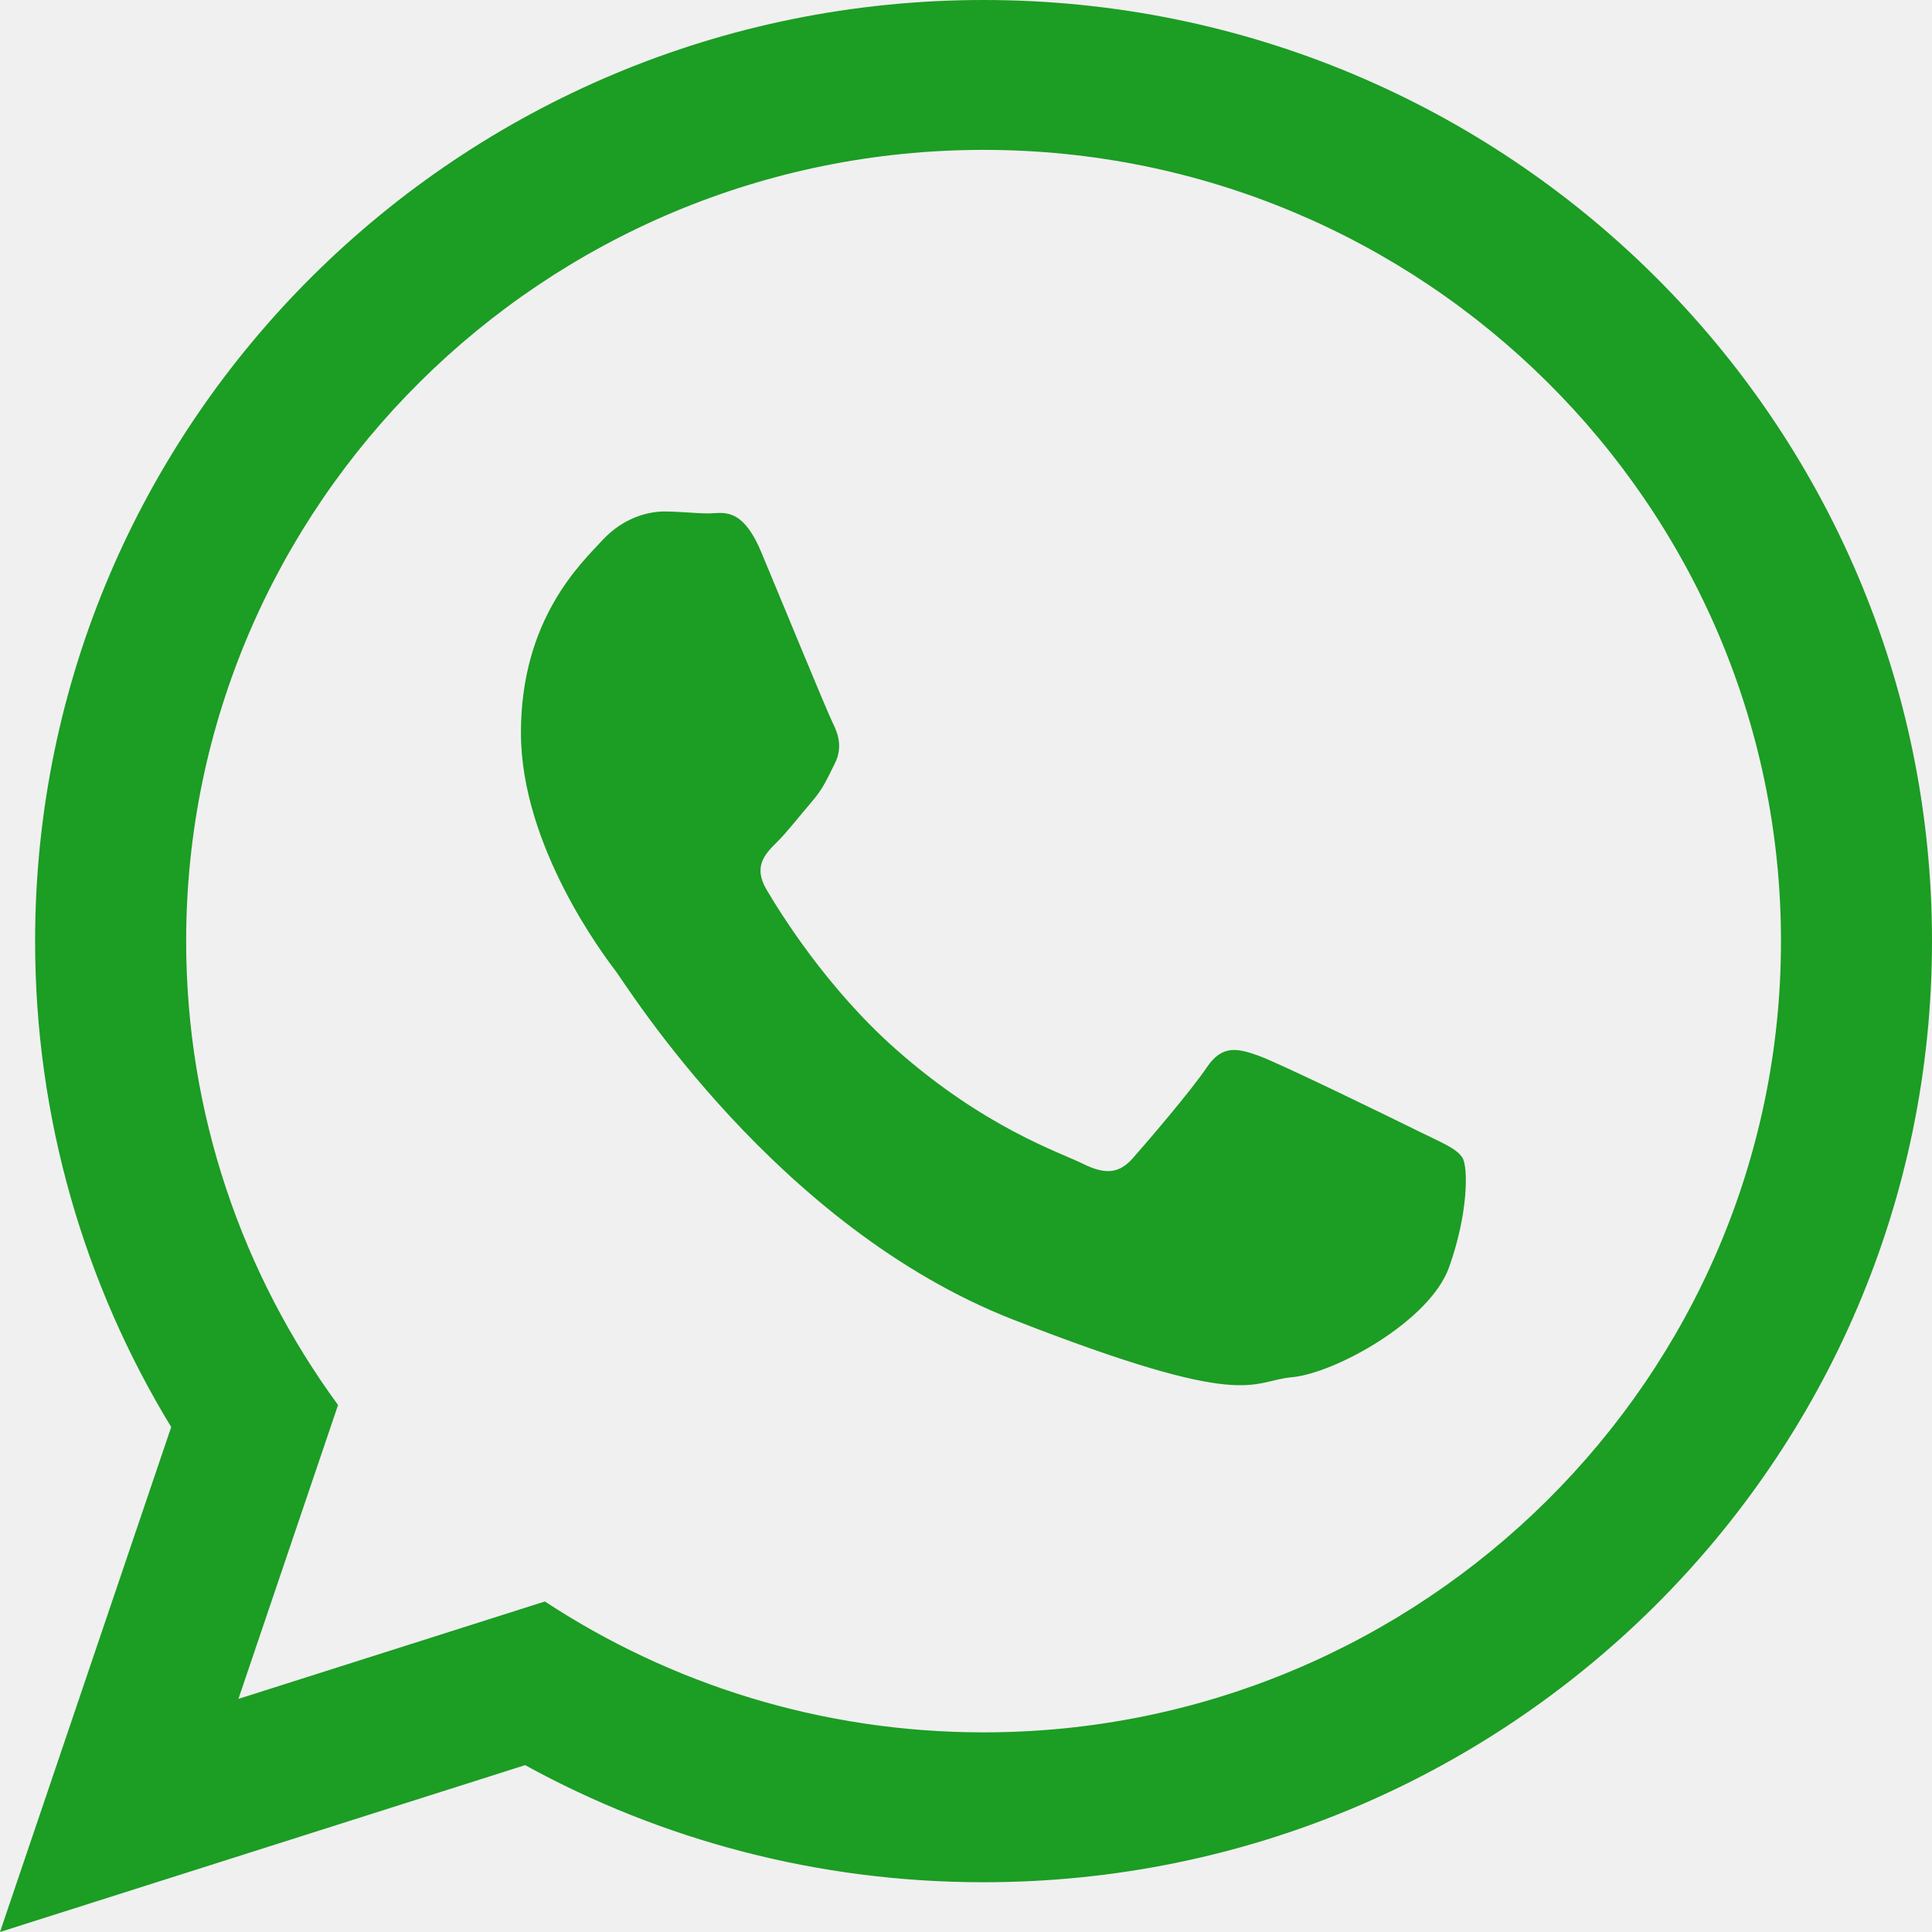
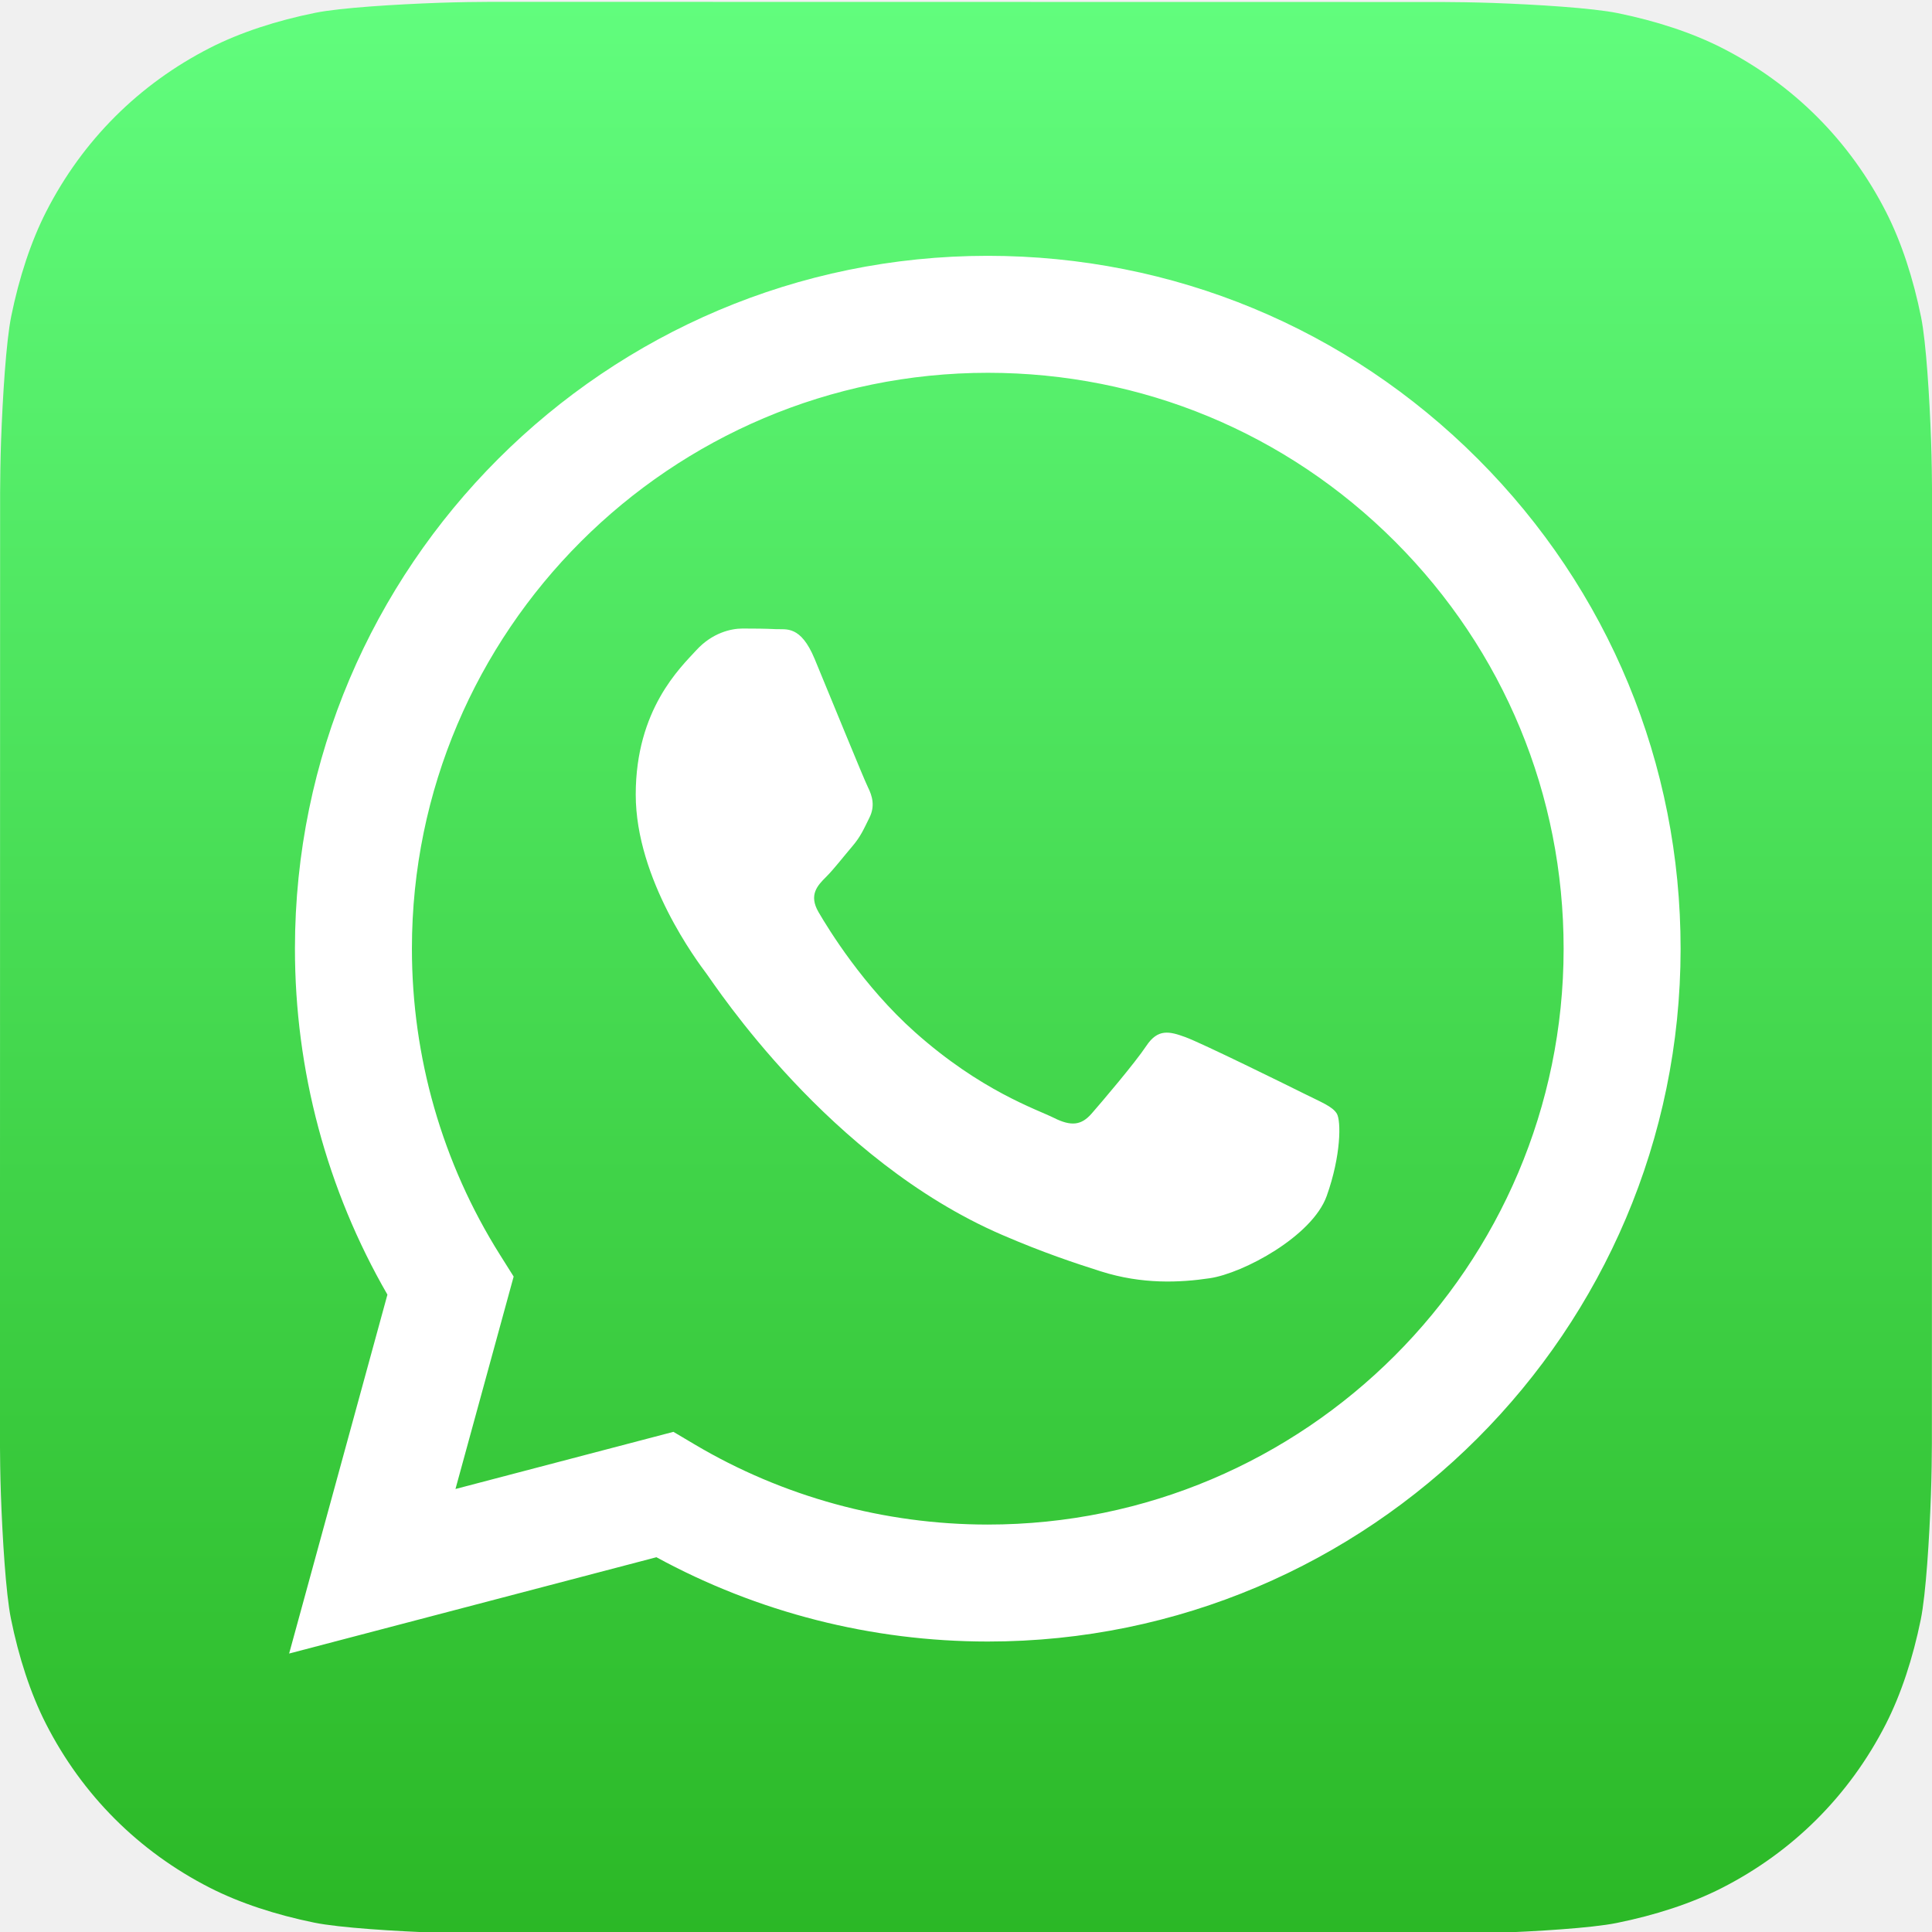
- <svg xmlns="http://www.w3.org/2000/svg" version="1.1" id="Capa_1" x="0px" y="0px" width="512px" height="512px" viewBox="0 0 90 90" style="enable-background:new 0 0 90 90;" xml:space="preserve">
+ <svg xmlns="http://www.w3.org/2000/svg" xmlns:xlink="http://www.w3.org/1999/xlink" width="2500" height="2500" viewBox="0 0 1024 1024">
+   <defs>
+     <path id="a" d="M1023.941 765.153c0 5.606-.171 17.766-.508 27.159-.824 22.982-2.646 52.639-5.401 66.151-4.141 20.306-10.392 39.472-18.542 55.425-9.643 18.871-21.943 35.775-36.559 50.364-14.584 14.56-31.472 26.812-50.315 36.416-16.036 8.172-35.322 14.426-55.744 18.549-13.378 2.701-42.812 4.488-65.648 5.3-9.402.336-21.564.505-27.15.505l-504.226-.081c-5.607 0-17.765-.172-27.158-.509-22.983-.824-52.639-2.646-66.152-5.4-20.306-4.142-39.473-10.392-55.425-18.542-18.872-9.644-35.775-21.944-50.364-36.56-14.56-14.584-26.812-31.471-36.415-50.314-8.174-16.037-14.428-35.323-18.551-55.744-2.7-13.378-4.487-42.812-5.3-65.649-.334-9.401-.503-21.563-.503-27.148l.08-504.228c0-5.607.171-17.766.508-27.159.825-22.983 2.646-52.639 5.401-66.151 4.141-20.306 10.391-39.473 18.542-55.426C34.154 93.24 46.455 76.336 61.07 61.747c14.584-14.559 31.472-26.812 50.315-36.416 16.037-8.172 35.324-14.426 55.745-18.549 13.377-2.701 42.812-4.488 65.648-5.3 9.402-.335 21.565-.504 27.149-.504l504.227.081c5.608 0 17.766.171 27.159.508 22.983.825 52.638 2.646 66.152 5.401 20.305 4.141 39.472 10.391 55.425 18.542 18.871 9.643 35.774 21.944 50.363 36.559 14.559 14.584 26.812 31.471 36.415 50.315 8.174 16.037 14.428 35.323 18.551 55.744 2.7 13.378 4.486 42.812 5.3 65.649.335 9.402.504 21.564.504 27.15l-.082 504.226z" />
+   </defs>
+   <linearGradient id="b" gradientUnits="userSpaceOnUse" x1="512.001" y1=".978" x2="512.001" y2="1025.023">
+     <stop offset="0" stop-color="#61fd7d" />
+     <stop offset="1" stop-color="#2bb826" />
+   </linearGradient>
+   <use xlink:href="#a" overflow="visible" fill="url(#b)" />
  <g>
-     <path id="WhatsApp" d="M90,43.841c0,24.213-19.779,43.841-44.182,43.841c-7.747,0-15.025-1.98-21.357-5.455L0,90l7.975-23.522   c-4.023-6.606-6.34-14.354-6.34-22.637C1.635,19.628,21.416,0,45.818,0C70.223,0,90,19.628,90,43.841z M45.818,6.982   c-20.484,0-37.146,16.535-37.146,36.859c0,8.065,2.629,15.534,7.076,21.61L11.107,79.14l14.275-4.537   c5.865,3.851,12.891,6.097,20.437,6.097c20.481,0,37.146-16.533,37.146-36.857S66.301,6.982,45.818,6.982z M68.129,53.938   c-0.273-0.447-0.994-0.717-2.076-1.254c-1.084-0.537-6.41-3.138-7.4-3.495c-0.993-0.358-1.717-0.538-2.438,0.537   c-0.721,1.076-2.797,3.495-3.43,4.212c-0.632,0.719-1.263,0.809-2.347,0.271c-1.082-0.537-4.571-1.673-8.708-5.333   c-3.219-2.848-5.393-6.364-6.025-7.441c-0.631-1.075-0.066-1.656,0.475-2.191c0.488-0.482,1.084-1.255,1.625-1.882   c0.543-0.628,0.723-1.075,1.082-1.793c0.363-0.717,0.182-1.344-0.09-1.883c-0.27-0.537-2.438-5.825-3.34-7.977   c-0.902-2.15-1.803-1.792-2.436-1.792c-0.631,0-1.354-0.09-2.076-0.09c-0.722,0-1.896,0.269-2.889,1.344   c-0.992,1.076-3.789,3.676-3.789,8.963c0,5.288,3.879,10.397,4.422,11.113c0.541,0.716,7.49,11.92,18.5,16.223   C58.2,65.771,58.2,64.336,60.186,64.156c1.984-0.179,6.406-2.599,7.312-5.107C68.398,56.537,68.398,54.386,68.129,53.938z" fill="#1c9d24" />
+     <path fill="#FFF" d="M783.302 243.246c-69.329-69.387-161.529-107.619-259.763-107.658-202.402 0-367.133 164.668-367.214 367.072-.026 64.699 16.883 127.854 49.017 183.522l-52.096 190.229 194.665-51.047c53.636 29.244 114.022 44.656 175.482 44.682h.151c202.382 0 367.128-164.688 367.21-367.094.039-98.087-38.121-190.319-107.452-259.706zM523.544 808.047h-.125c-54.767-.021-108.483-14.729-155.344-42.529l-11.146-6.612-115.517 30.293 30.834-112.592-7.259-11.544c-30.552-48.579-46.688-104.729-46.664-162.379.066-168.229 136.985-305.096 305.339-305.096 81.521.031 158.154 31.811 215.779 89.482s89.342 134.332 89.312 215.859c-.066 168.243-136.984 305.118-305.209 305.118zm167.415-228.515c-9.177-4.591-54.286-26.782-62.697-29.843-8.41-3.062-14.526-4.592-20.645 4.592-6.115 9.182-23.699 29.843-29.053 35.964-5.352 6.122-10.704 6.888-19.879 2.296-9.176-4.591-38.74-14.277-73.786-45.526-27.275-24.319-45.691-54.359-51.043-63.543-5.352-9.183-.569-14.146 4.024-18.72 4.127-4.109 9.175-10.713 13.763-16.069 4.587-5.355 6.117-9.183 9.175-15.304 3.059-6.122 1.529-11.479-.765-16.07-2.293-4.591-20.644-49.739-28.29-68.104-7.447-17.886-15.013-15.466-20.645-15.747-5.346-.266-11.469-.322-17.585-.322s-16.057 2.295-24.467 11.478-32.113 31.374-32.113 76.521c0 45.147 32.877 88.764 37.465 94.885 4.588 6.122 64.699 98.771 156.741 138.502 21.892 9.45 38.982 15.094 52.308 19.322 21.98 6.979 41.982 5.995 57.793 3.634 17.628-2.633 54.284-22.189 61.932-43.615 7.646-21.427 7.646-39.791 5.352-43.617-2.294-3.826-8.41-6.122-17.585-10.714z" />
  </g>
-   <g>
- </g>
-   <g>
- </g>
-   <g>
- </g>
-   <g>
- </g>
-   <g>
- </g>
-   <g>
- </g>
-   <g>
- </g>
-   <g>
- </g>
-   <g>
- </g>
-   <g>
- </g>
-   <g>
- </g>
-   <g>
- </g>
-   <g>
- </g>
-   <g>
- </g>
-   <g>
- </g>
</svg>
